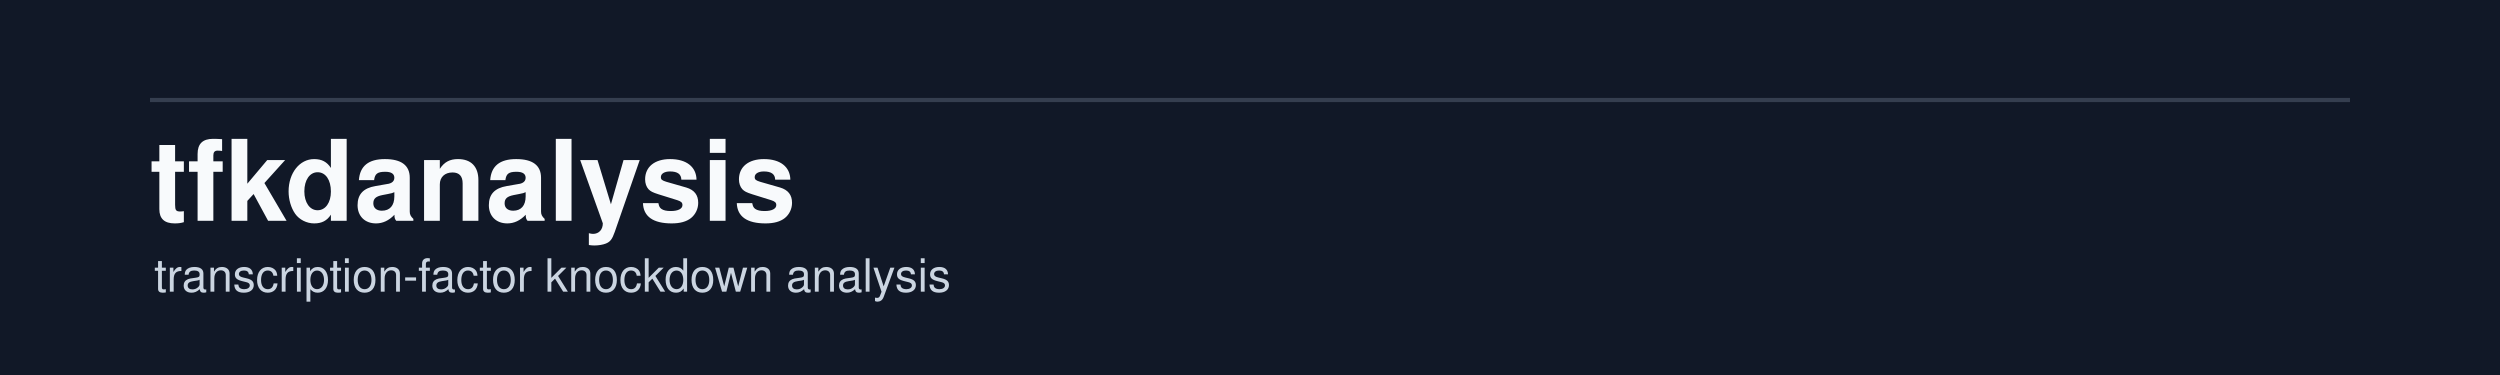
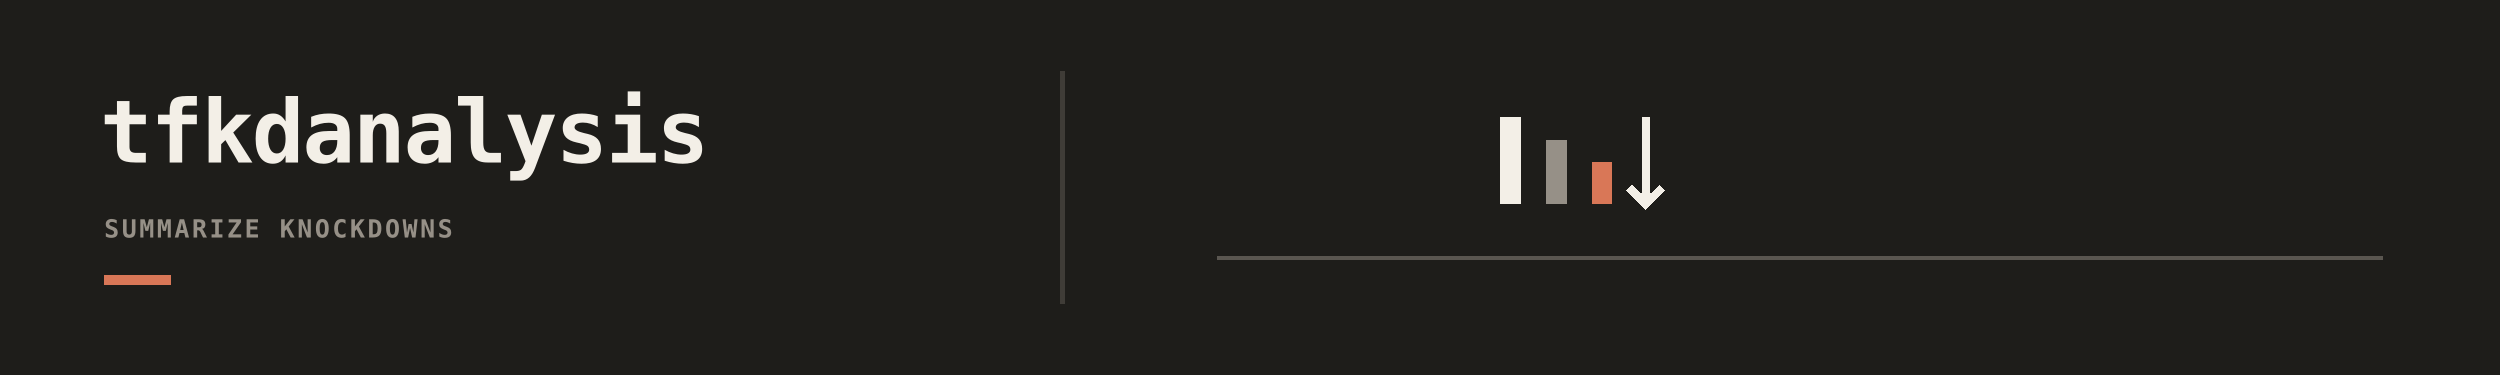
- <svg xmlns="http://www.w3.org/2000/svg" width="1200" height="180" viewBox="0 0 1200 180" role="img" aria-labelledby="title desc">
-   <rect width="1200" height="180" fill="#111827" />
-   <path d="M72 48H1128" stroke="#94a3b8" stroke-opacity="0.28" stroke-width="2" />
-   <g font-family="Helvetica, Arial, sans-serif">
-     <text x="72" y="106" fill="#f8fafc" font-size="54" font-weight="700">tfkdanalysis</text>
-     <text x="74" y="140" fill="#cbd5e1" font-size="22">transcription-factor knockdown analysis</text>
+ <svg xmlns="http://www.w3.org/2000/svg" width="1200" height="180" viewBox="0 0 1200 180" fill="none" role="img" aria-labelledby="tfkdanalysis-banner-title tfkdanalysis-banner-description" shape-rendering="crispEdges">
+   <rect width="1200" height="180" fill="#1E1D1A" />
+   <g font-family="Menlo, Monaco, Consolas, monospace">
+     <text x="48" y="78" fill="#F3EFE7" font-size="42" font-weight="700" letter-spacing="-1">tfkdanalysis</text>
+     <text x="50" y="114" fill="#969087" font-size="12" font-weight="700" letter-spacing="1.2">SUMMARIZE KNOCKDOWNS</text>
+     <rect x="50" y="132" width="32" height="5" fill="#D97757" />
+   </g>
+   <path d="M510 34V146" stroke="#3F3C37" stroke-width="2" />
+   <path d="M584 124H1144" stroke="#5A5650" stroke-width="2" />
+   <g transform="translate(720 48)">
+     <rect x="0" y="8" width="10" height="42" fill="#F3EFE7" />
+     <rect x="22" y="19" width="10" height="31" fill="#969087" />
+     <rect x="44" y="30" width="10" height="20" fill="#D97757" />
+     <path d="M70 8V50M62 42L70 50L78 42" stroke="#F3EFE7" stroke-width="4" fill="none" />
  </g>
</svg>
